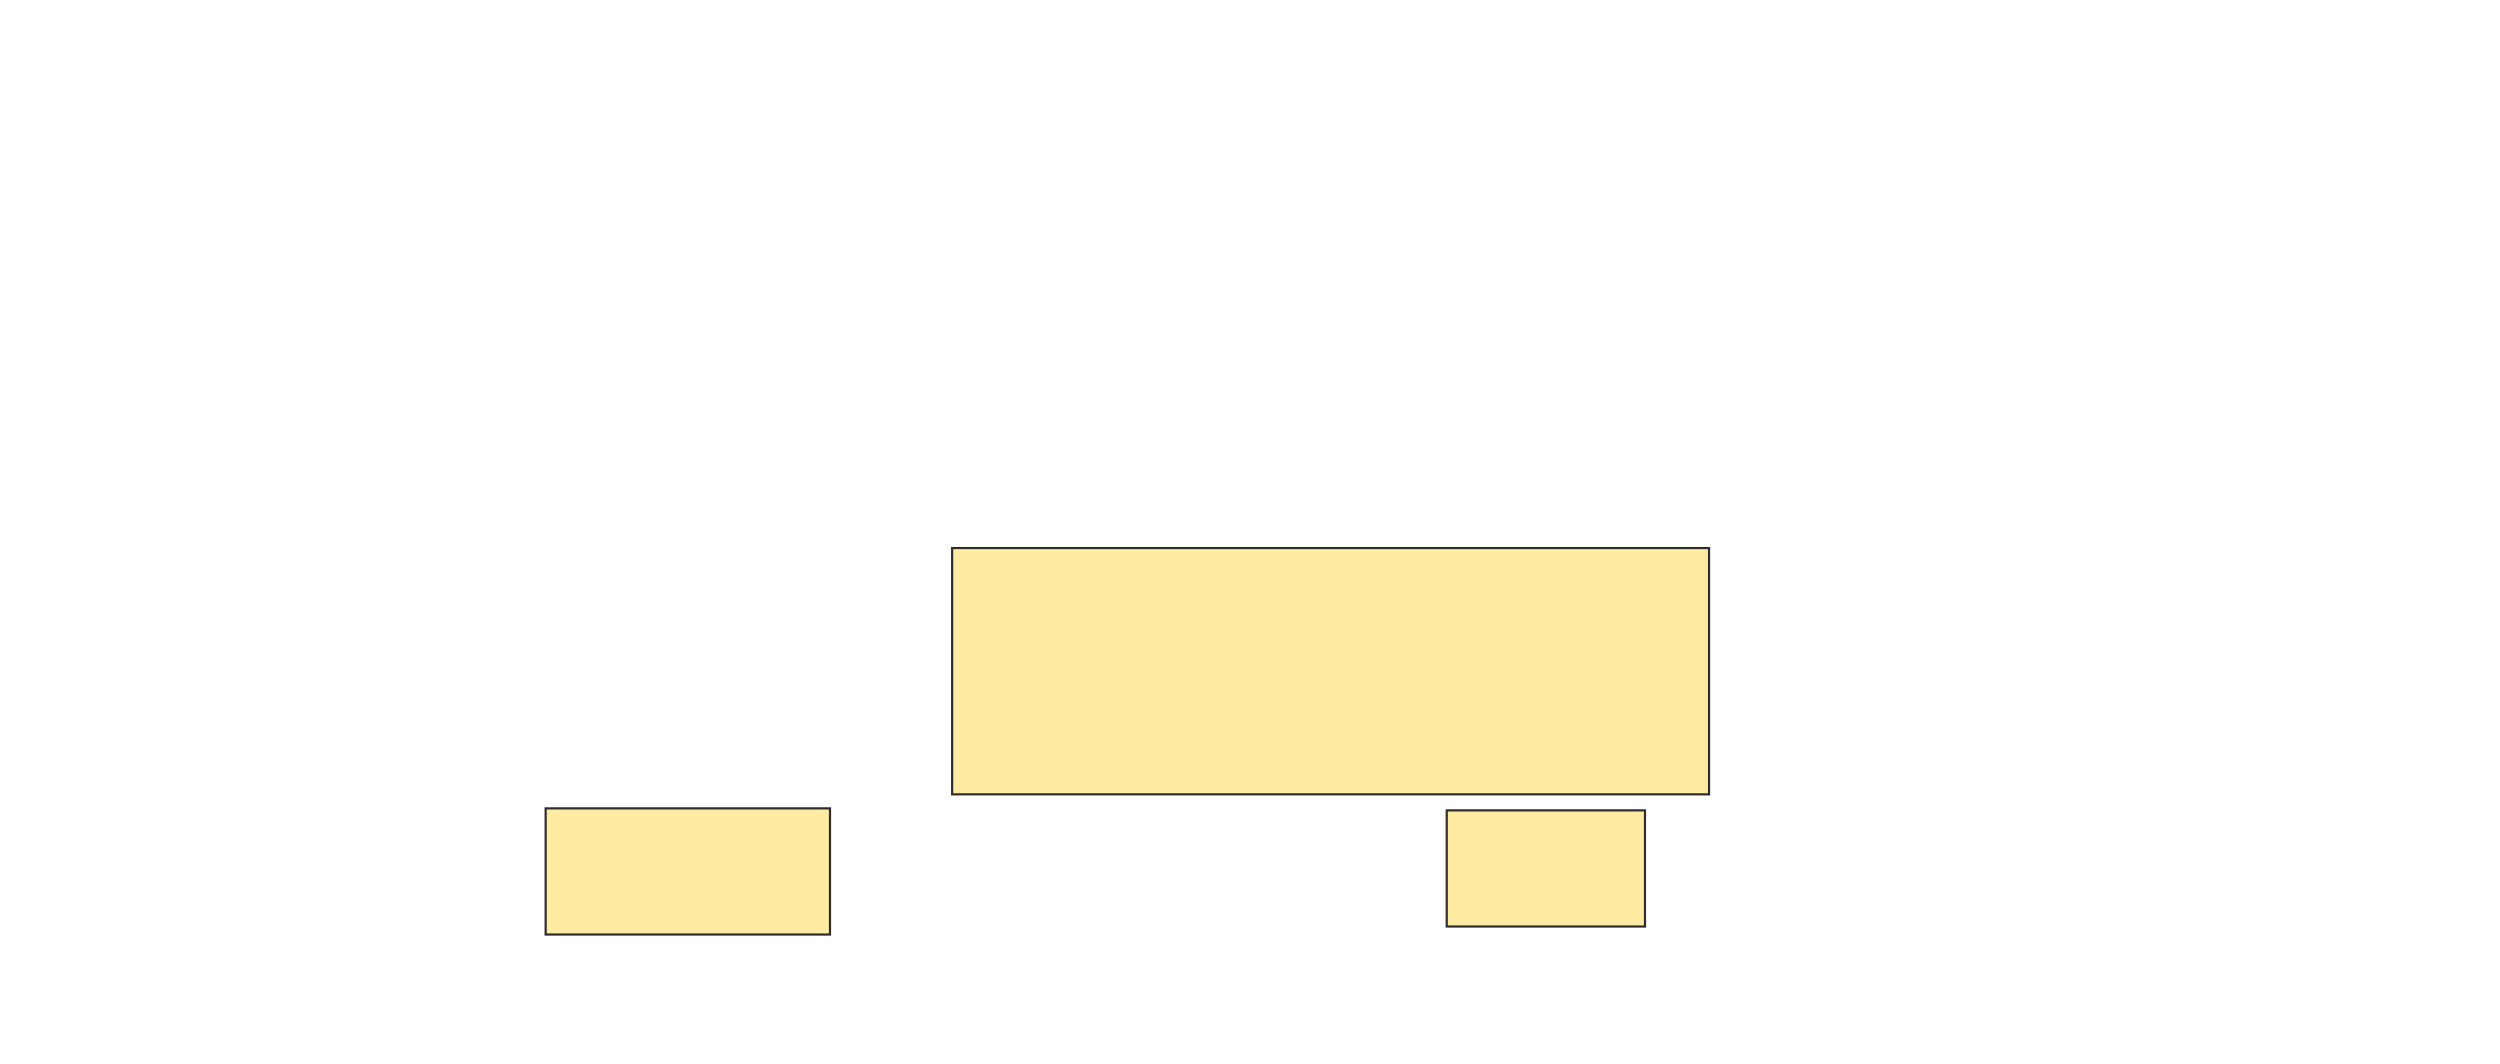
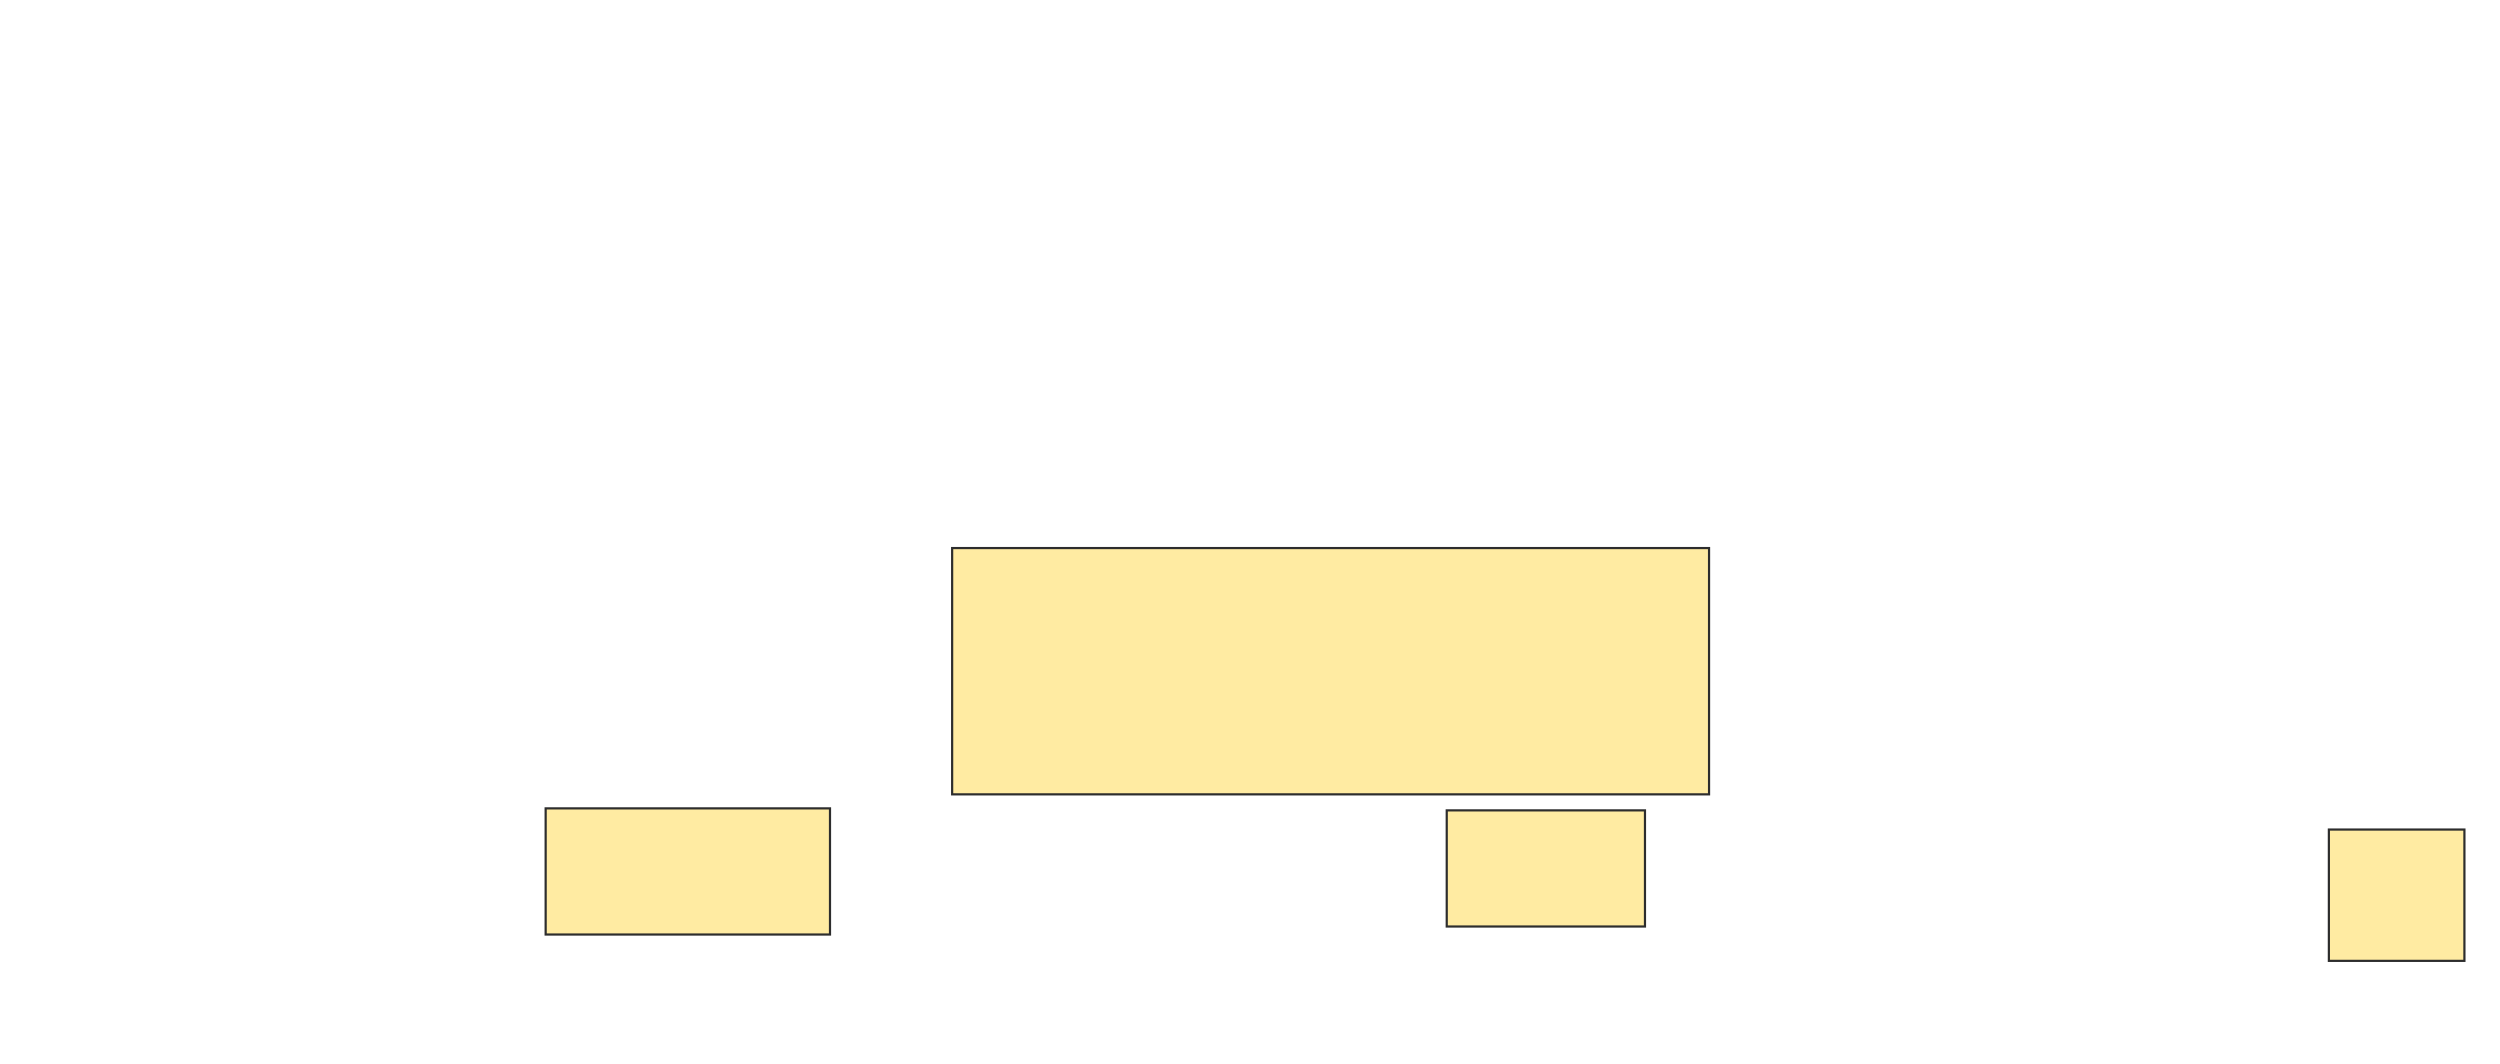
<svg xmlns="http://www.w3.org/2000/svg" width="1135" height="483">
  <g>
  </g>
  <g>
-     <rect id="e33c6ef270ba45ab85e2cc0d1950002e-oa-1" height="111.818" width="343.636" y="248.818" x="432.273" stroke="#2D2D2D" fill="#FFEBA2" />
-     <rect id="e33c6ef270ba45ab85e2cc0d1950002e-oa-2" height="52.727" width="90" y="367.909" x="656.818" stroke="#2D2D2D" fill="#FFEBA2" />
-     <rect id="e33c6ef270ba45ab85e2cc0d1950002e-oa-3" height="57.273" width="129.091" y="367" x="247.727" stroke="#2D2D2D" fill="#FFEBA2" />
+     <rect fill="#FFEBA2" stroke="#2D2D2D" x="432.273" y="248.818" width="343.636" height="111.818" id="e33c6ef270ba45ab85e2cc0d1950002e-oa-1" />
+     <rect fill="#FFEBA2" stroke="#2D2D2D" x="247.727" y="367" width="129.091" height="57.273" id="e33c6ef270ba45ab85e2cc0d1950002e-oa-3" />
+     <g id="e33c6ef270ba45ab85e2cc0d1950002e-oa-2">
+       <rect fill="#FFEBA2" stroke="#2D2D2D" x="656.818" y="367.909" width="90" height="52.727" />
+       <rect height="59.615" width="61.538" y="376.615" x="1057.308" stroke="#2D2D2D" fill="#FFEBA2" />
+     </g>
  </g>
</svg>
